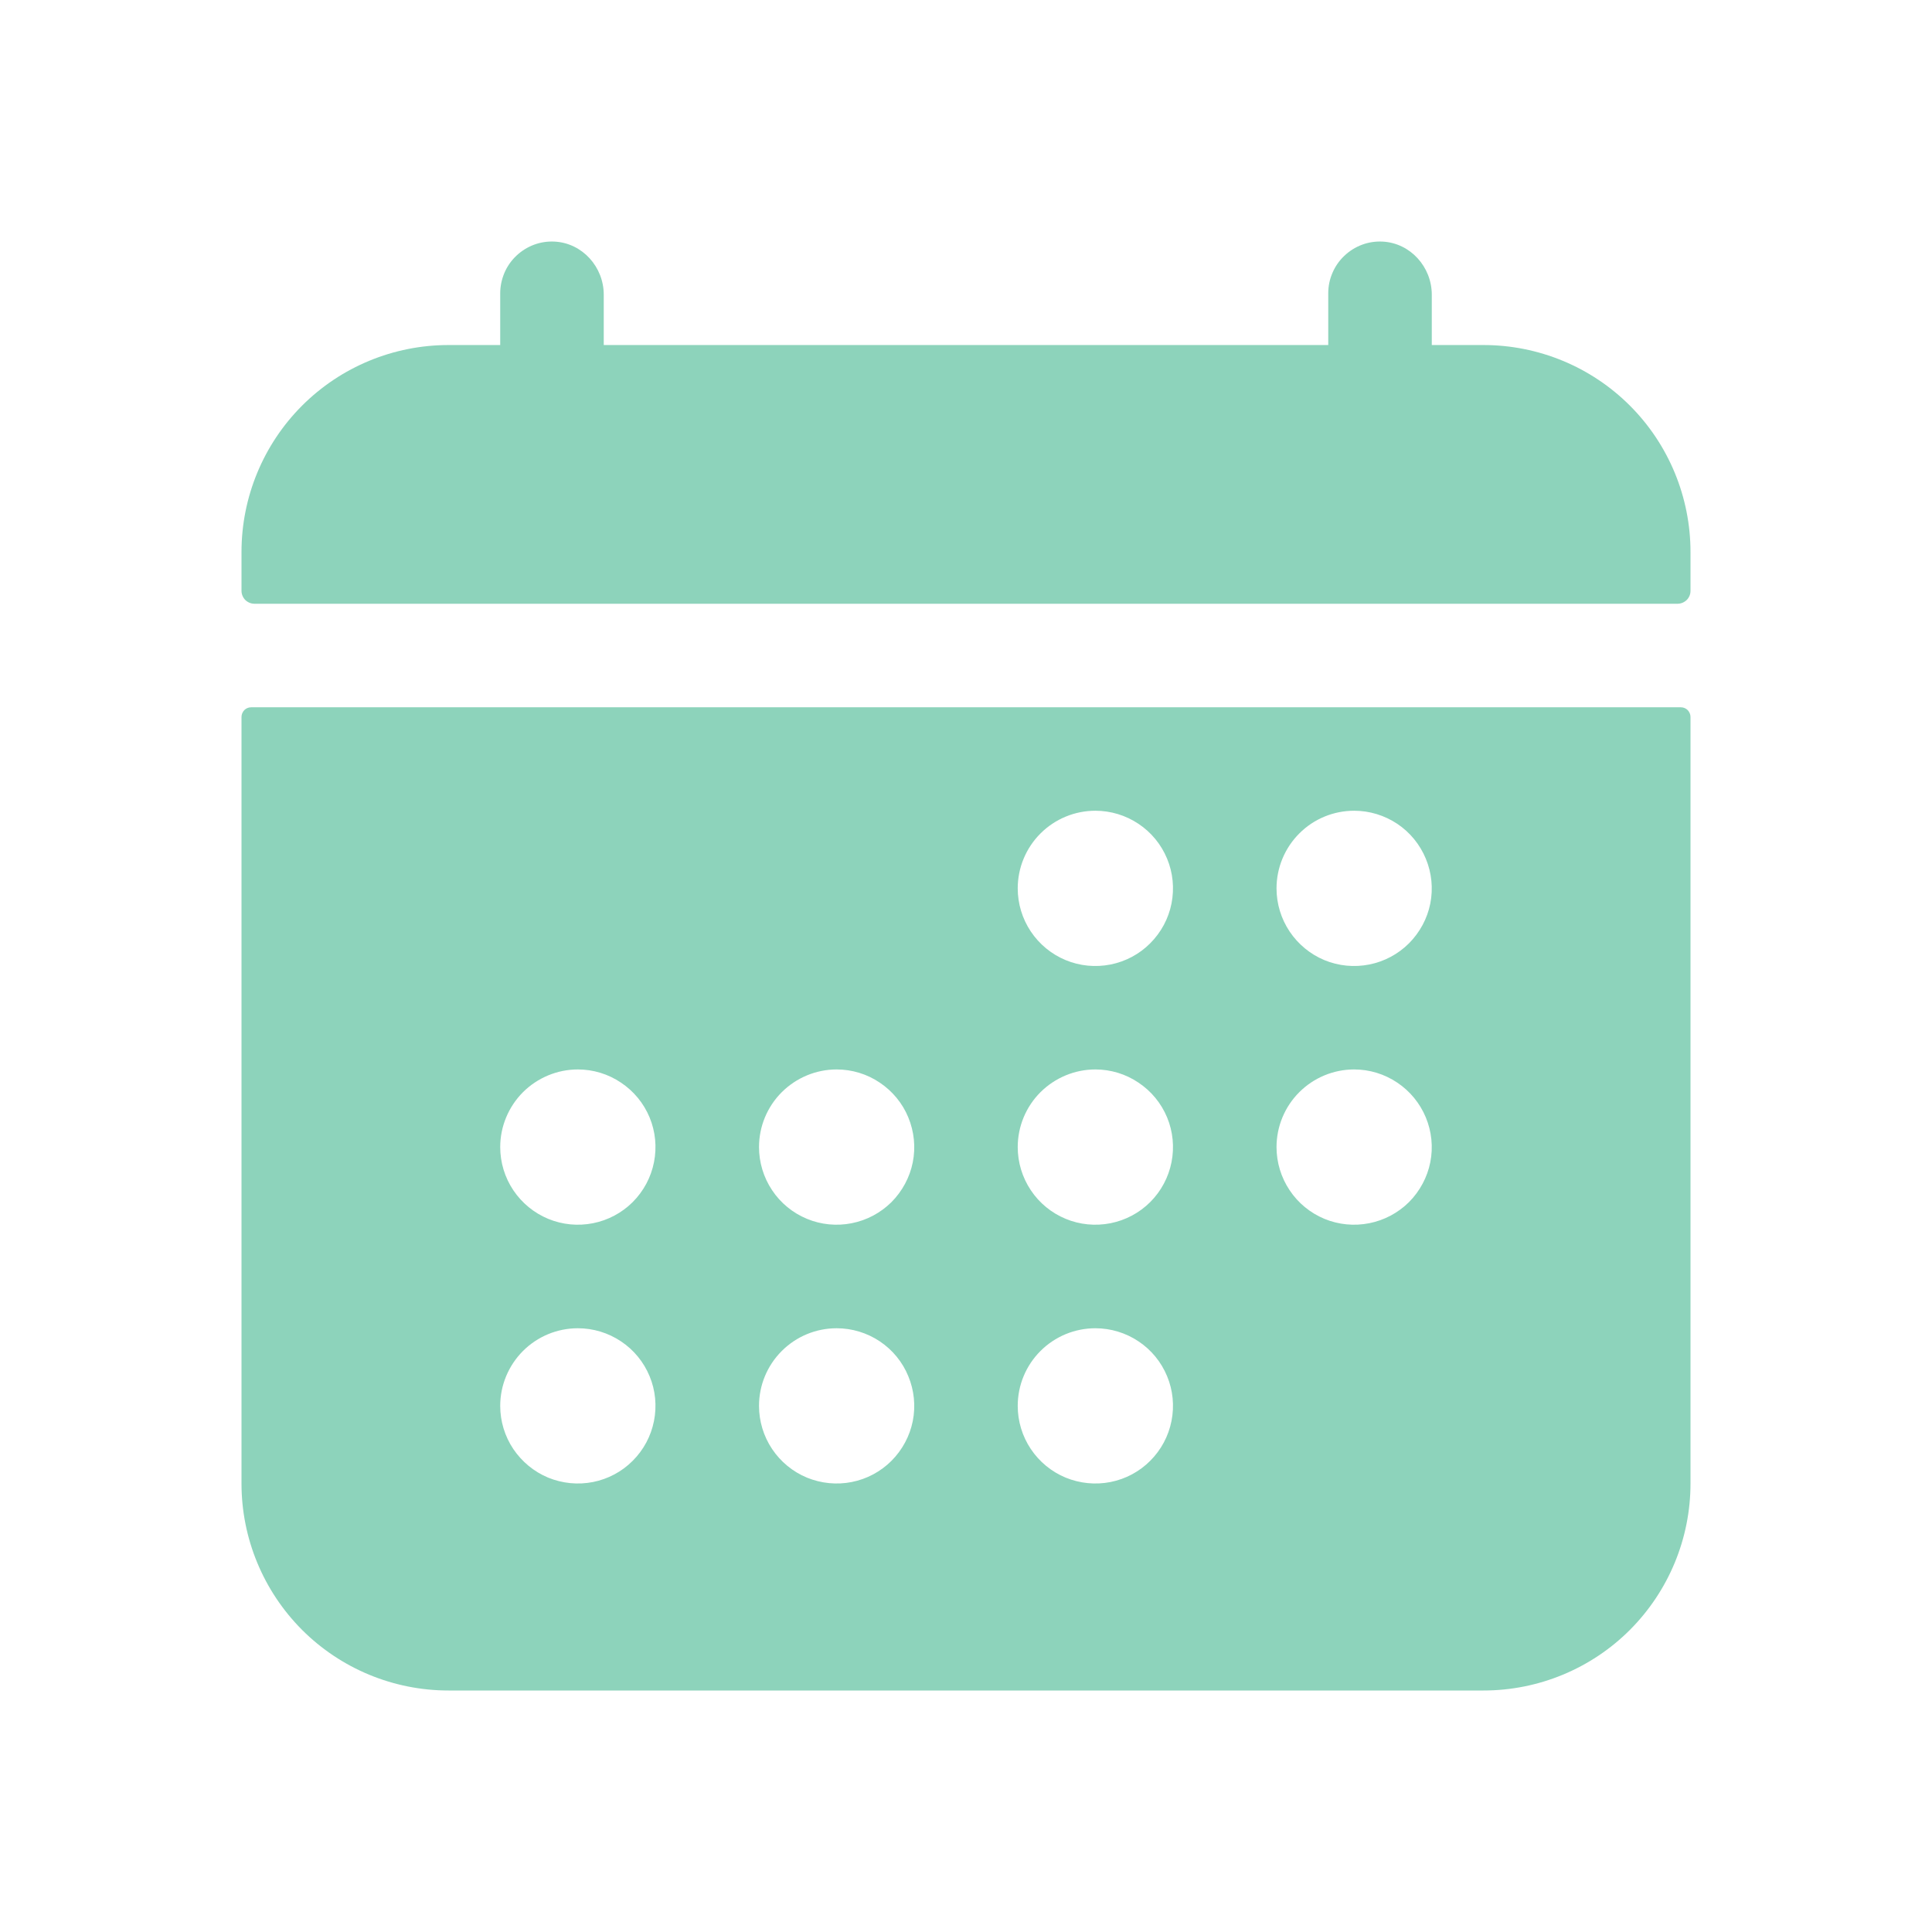
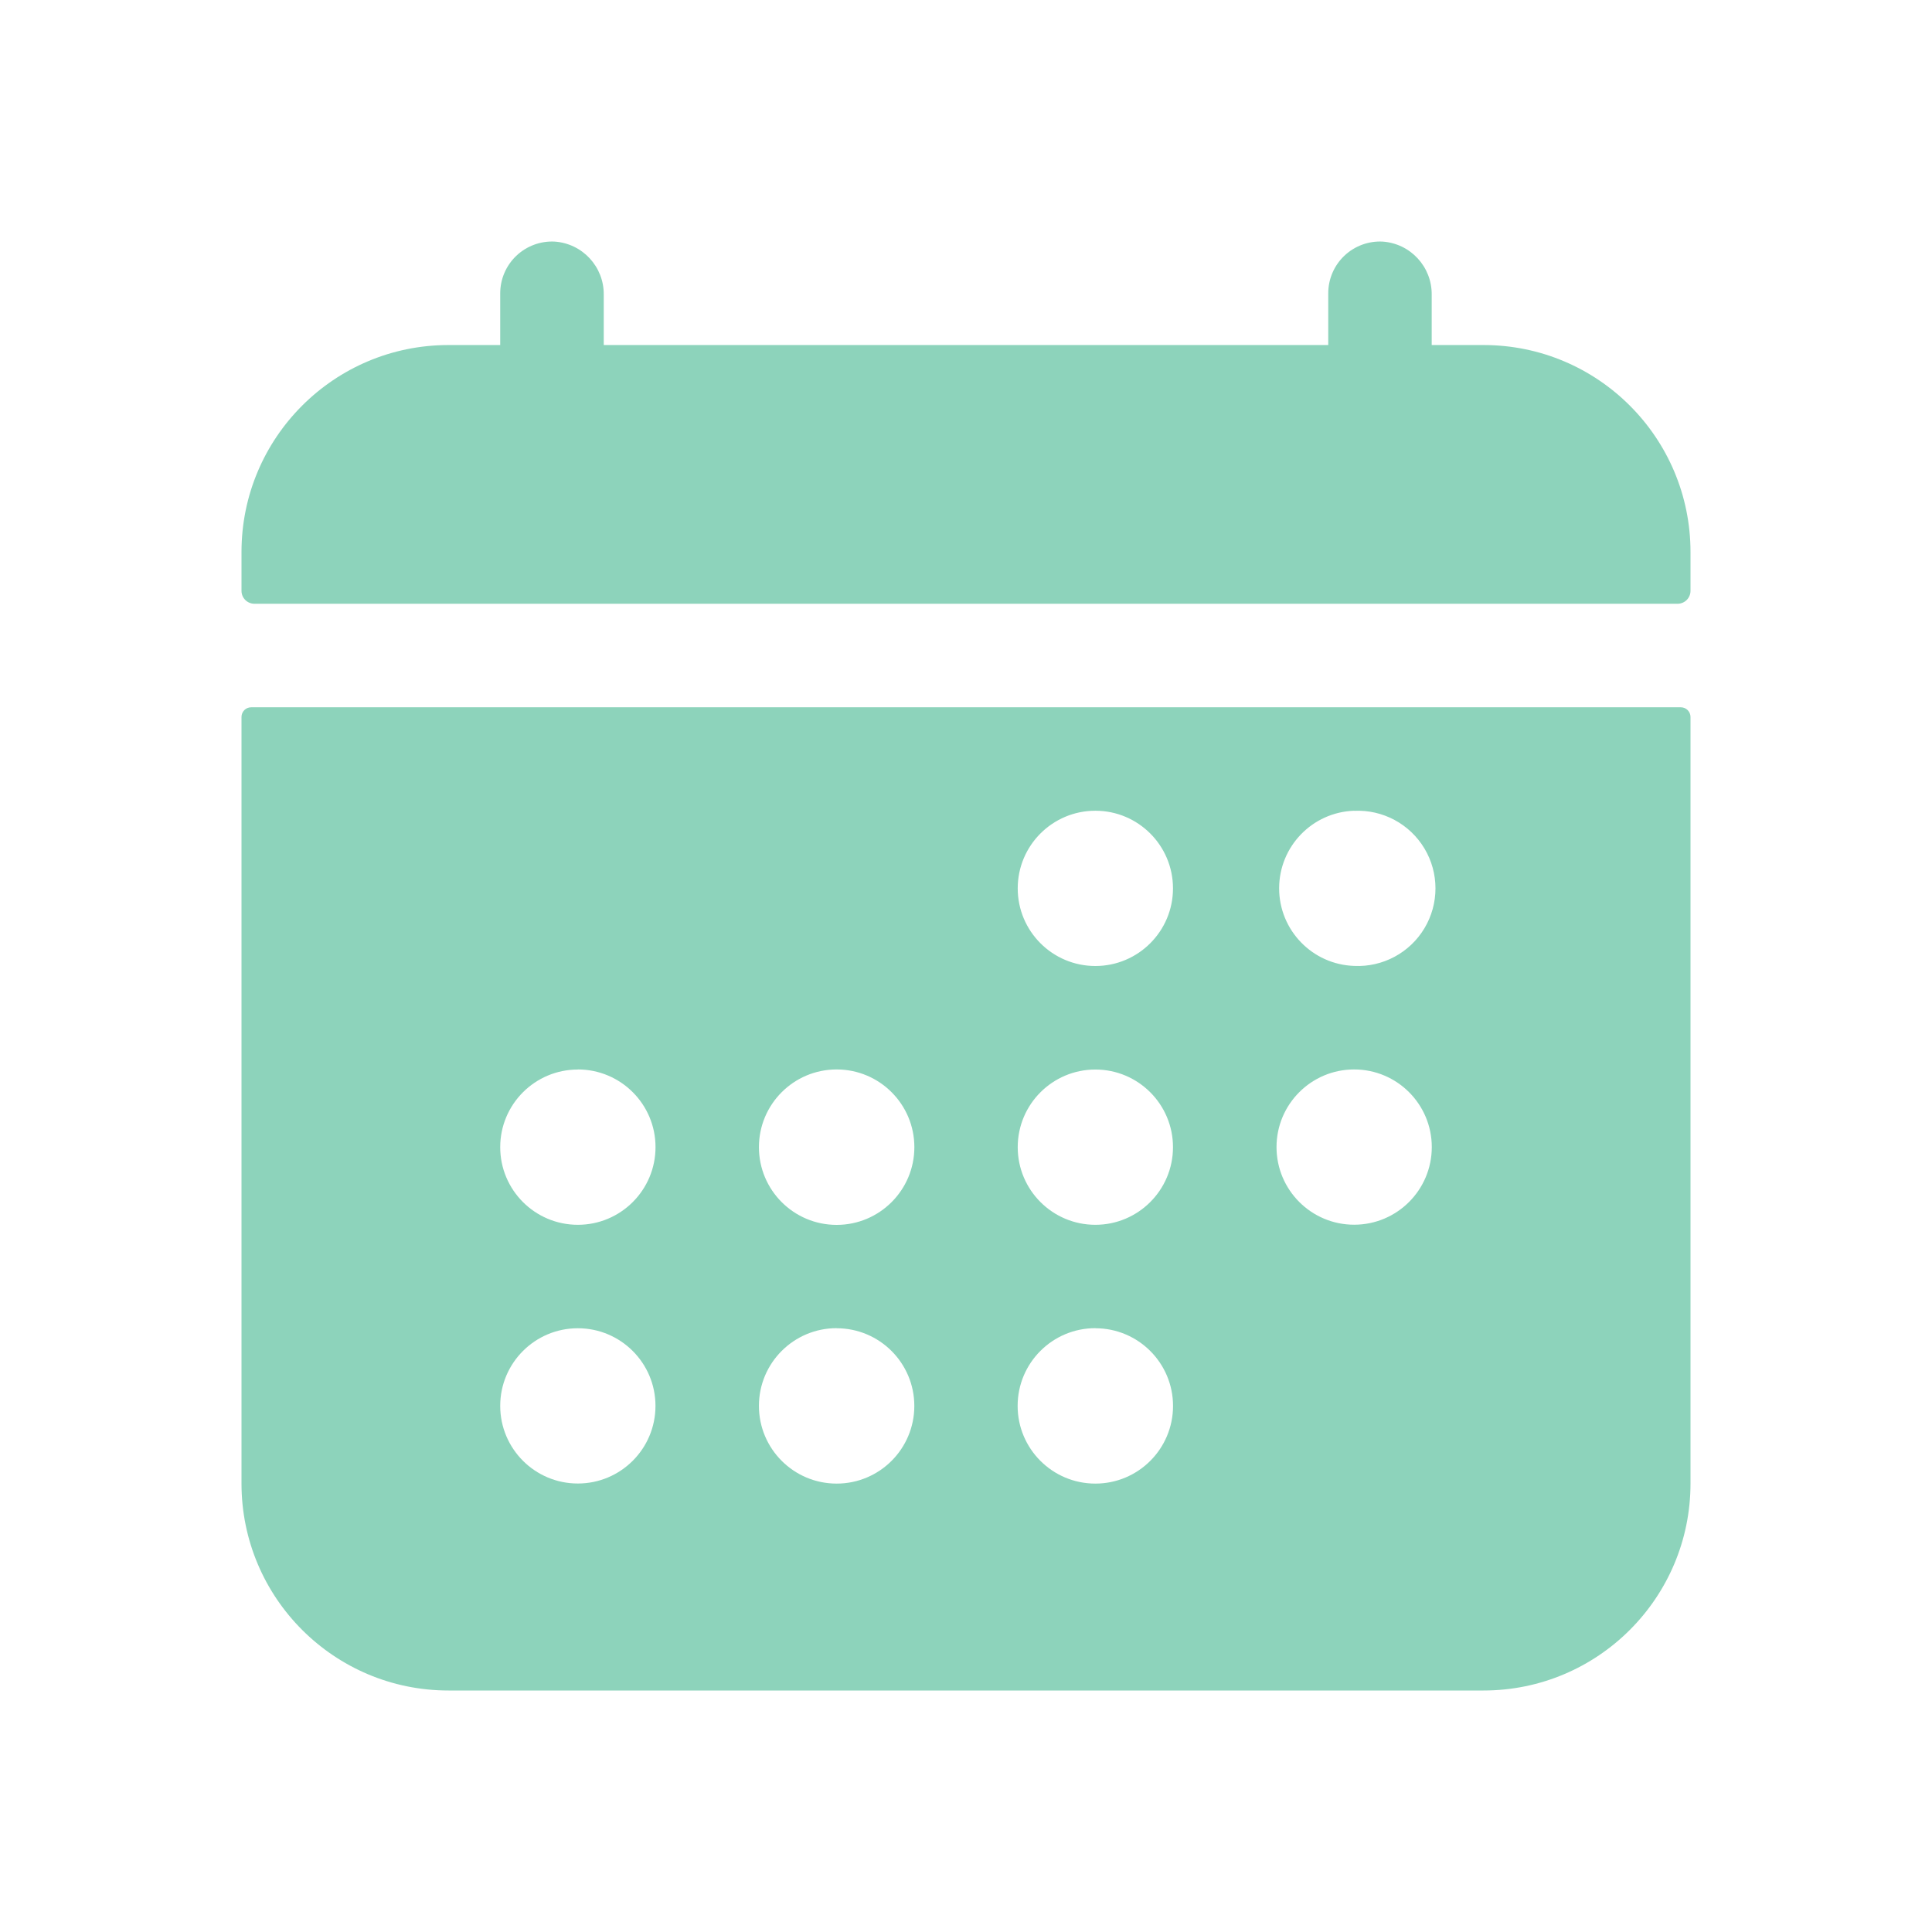
- <svg xmlns="http://www.w3.org/2000/svg" width="22" height="22" viewBox="0 0 22 22" fill="none">
-   <path d="M19.25 6.286C19.25 5.661 19.002 5.061 18.56 4.619C18.118 4.177 17.518 3.929 16.893 3.929H16.304V3.356C16.304 3.039 16.06 2.767 15.743 2.751C15.663 2.747 15.583 2.759 15.509 2.787C15.434 2.815 15.366 2.858 15.308 2.913C15.25 2.968 15.204 3.034 15.173 3.107C15.141 3.181 15.125 3.259 15.125 3.339V3.929H6.875V3.356C6.875 3.039 6.631 2.767 6.314 2.751C6.234 2.747 6.155 2.759 6.08 2.787C6.005 2.815 5.937 2.858 5.879 2.913C5.821 2.968 5.775 3.034 5.744 3.107C5.713 3.181 5.696 3.259 5.696 3.339V3.929H5.107C4.482 3.929 3.882 4.177 3.44 4.619C2.998 5.061 2.75 5.661 2.75 6.286V6.728C2.75 6.767 2.766 6.804 2.793 6.832C2.821 6.859 2.858 6.875 2.897 6.875H19.103C19.142 6.875 19.179 6.859 19.207 6.832C19.235 6.804 19.25 6.767 19.25 6.728V6.286ZM2.75 16.893C2.75 17.518 2.998 18.117 3.44 18.56C3.882 19.002 4.482 19.25 5.107 19.25H16.893C17.518 19.25 18.118 19.002 18.56 18.56C19.002 18.117 19.25 17.518 19.25 16.893V8.164C19.25 8.135 19.238 8.107 19.218 8.086C19.197 8.065 19.169 8.054 19.14 8.054H2.86C2.831 8.054 2.803 8.065 2.782 8.086C2.762 8.107 2.75 8.135 2.75 8.164V16.893ZM15.42 9.232C15.595 9.232 15.765 9.284 15.911 9.381C16.056 9.478 16.169 9.616 16.236 9.778C16.303 9.939 16.321 10.117 16.287 10.289C16.253 10.46 16.168 10.617 16.045 10.741C15.921 10.865 15.764 10.949 15.592 10.983C15.421 11.017 15.243 11 15.081 10.933C14.92 10.866 14.782 10.752 14.685 10.607C14.588 10.462 14.536 10.291 14.536 10.116C14.536 9.882 14.629 9.657 14.795 9.491C14.96 9.325 15.185 9.232 15.42 9.232ZM15.42 12.178C15.595 12.178 15.765 12.23 15.911 12.328C16.056 12.425 16.169 12.563 16.236 12.724C16.303 12.886 16.321 13.063 16.287 13.235C16.253 13.406 16.168 13.564 16.045 13.688C15.921 13.811 15.764 13.895 15.592 13.929C15.421 13.963 15.243 13.946 15.081 13.879C14.92 13.812 14.782 13.699 14.685 13.553C14.588 13.408 14.536 13.237 14.536 13.062C14.536 12.828 14.629 12.603 14.795 12.437C14.96 12.272 15.185 12.178 15.42 12.178ZM12.473 9.232C12.648 9.232 12.819 9.284 12.964 9.381C13.11 9.478 13.223 9.616 13.29 9.778C13.357 9.939 13.374 10.117 13.34 10.289C13.306 10.46 13.222 10.617 13.098 10.741C12.975 10.865 12.817 10.949 12.646 10.983C12.474 11.017 12.296 11 12.135 10.933C11.973 10.866 11.835 10.752 11.738 10.607C11.641 10.462 11.589 10.291 11.589 10.116C11.589 9.882 11.682 9.657 11.848 9.491C12.014 9.325 12.239 9.232 12.473 9.232ZM12.473 12.178C12.648 12.178 12.819 12.23 12.964 12.328C13.11 12.425 13.223 12.563 13.29 12.724C13.357 12.886 13.374 13.063 13.34 13.235C13.306 13.406 13.222 13.564 13.098 13.688C12.975 13.811 12.817 13.895 12.646 13.929C12.474 13.963 12.296 13.946 12.135 13.879C11.973 13.812 11.835 13.699 11.738 13.553C11.641 13.408 11.589 13.237 11.589 13.062C11.589 12.828 11.682 12.603 11.848 12.437C12.014 12.272 12.239 12.178 12.473 12.178ZM12.473 15.125C12.648 15.125 12.819 15.177 12.964 15.274C13.11 15.371 13.223 15.509 13.29 15.671C13.357 15.832 13.374 16.01 13.34 16.181C13.306 16.353 13.222 16.51 13.098 16.634C12.975 16.758 12.817 16.842 12.646 16.876C12.474 16.91 12.296 16.892 12.135 16.826C11.973 16.759 11.835 16.645 11.738 16.5C11.641 16.355 11.589 16.184 11.589 16.009C11.589 15.774 11.682 15.55 11.848 15.384C12.014 15.218 12.239 15.125 12.473 15.125ZM9.527 12.178C9.702 12.178 9.873 12.23 10.018 12.328C10.163 12.425 10.277 12.563 10.343 12.724C10.41 12.886 10.428 13.063 10.394 13.235C10.36 13.406 10.275 13.564 10.152 13.688C10.028 13.811 9.871 13.895 9.699 13.929C9.528 13.963 9.35 13.946 9.189 13.879C9.027 13.812 8.889 13.699 8.792 13.553C8.695 13.408 8.643 13.237 8.643 13.062C8.643 12.828 8.736 12.603 8.902 12.437C9.068 12.272 9.292 12.178 9.527 12.178ZM9.527 15.125C9.702 15.125 9.873 15.177 10.018 15.274C10.163 15.371 10.277 15.509 10.343 15.671C10.41 15.832 10.428 16.01 10.394 16.181C10.36 16.353 10.275 16.51 10.152 16.634C10.028 16.758 9.871 16.842 9.699 16.876C9.528 16.91 9.35 16.892 9.189 16.826C9.027 16.759 8.889 16.645 8.792 16.5C8.695 16.355 8.643 16.184 8.643 16.009C8.643 15.774 8.736 15.55 8.902 15.384C9.068 15.218 9.292 15.125 9.527 15.125ZM6.58 12.178C6.755 12.178 6.926 12.23 7.071 12.328C7.217 12.425 7.33 12.563 7.397 12.724C7.464 12.886 7.481 13.063 7.447 13.235C7.413 13.406 7.329 13.564 7.205 13.688C7.082 13.811 6.924 13.895 6.753 13.929C6.581 13.963 6.404 13.946 6.242 13.879C6.081 13.812 5.943 13.699 5.845 13.553C5.748 13.408 5.696 13.237 5.696 13.062C5.696 12.828 5.79 12.603 5.955 12.437C6.121 12.272 6.346 12.178 6.58 12.178ZM6.58 15.125C6.755 15.125 6.926 15.177 7.071 15.274C7.217 15.371 7.33 15.509 7.397 15.671C7.464 15.832 7.481 16.01 7.447 16.181C7.413 16.353 7.329 16.51 7.205 16.634C7.082 16.758 6.924 16.842 6.753 16.876C6.581 16.91 6.404 16.892 6.242 16.826C6.081 16.759 5.943 16.645 5.845 16.5C5.748 16.355 5.696 16.184 5.696 16.009C5.696 15.774 5.79 15.55 5.955 15.384C6.121 15.218 6.346 15.125 6.58 15.125Z" fill="#8DD3BB" />
+ <svg xmlns="http://www.w3.org/2000/svg" width="22" height="22" fill="none">
+   <path d="M19.25 6.286a2.357 2.357 0 00-2.357-2.357h-.59v-.573a.6.6 0 00-.56-.605.589.589 0 00-.618.588v.59h-8.25v-.573a.6.6 0 00-.56-.605.59.59 0 00-.619.588v.59h-.589A2.357 2.357 0 002.75 6.286v.442a.147.147 0 00.147.147h16.206a.147.147 0 00.147-.147v-.442zM2.75 16.893a2.357 2.357 0 002.357 2.357h11.786a2.357 2.357 0 002.357-2.357V8.164a.11.11 0 00-.11-.11H2.86a.11.11 0 00-.11.11v8.729zm12.67-7.66a.884.884 0 110 1.766.884.884 0 010-1.767zm0 2.945a.884.884 0 110 1.768.884.884 0 010-1.768zm-2.947-2.946a.884.884 0 110 1.768.884.884 0 010-1.768zm0 2.947a.884.884 0 110 1.768.884.884 0 010-1.768zm0 2.946a.884.884 0 110 1.769.884.884 0 010-1.77zm-2.946-2.947a.884.884 0 110 1.77.884.884 0 010-1.77zm0 2.947a.884.884 0 110 1.769.884.884 0 010-1.77zM6.58 12.178a.884.884 0 110 1.769.884.884 0 010-1.768zm0 2.947a.884.884 0 110 1.768.884.884 0 010-1.768z" fill="#8DD3BB" />
</svg>
